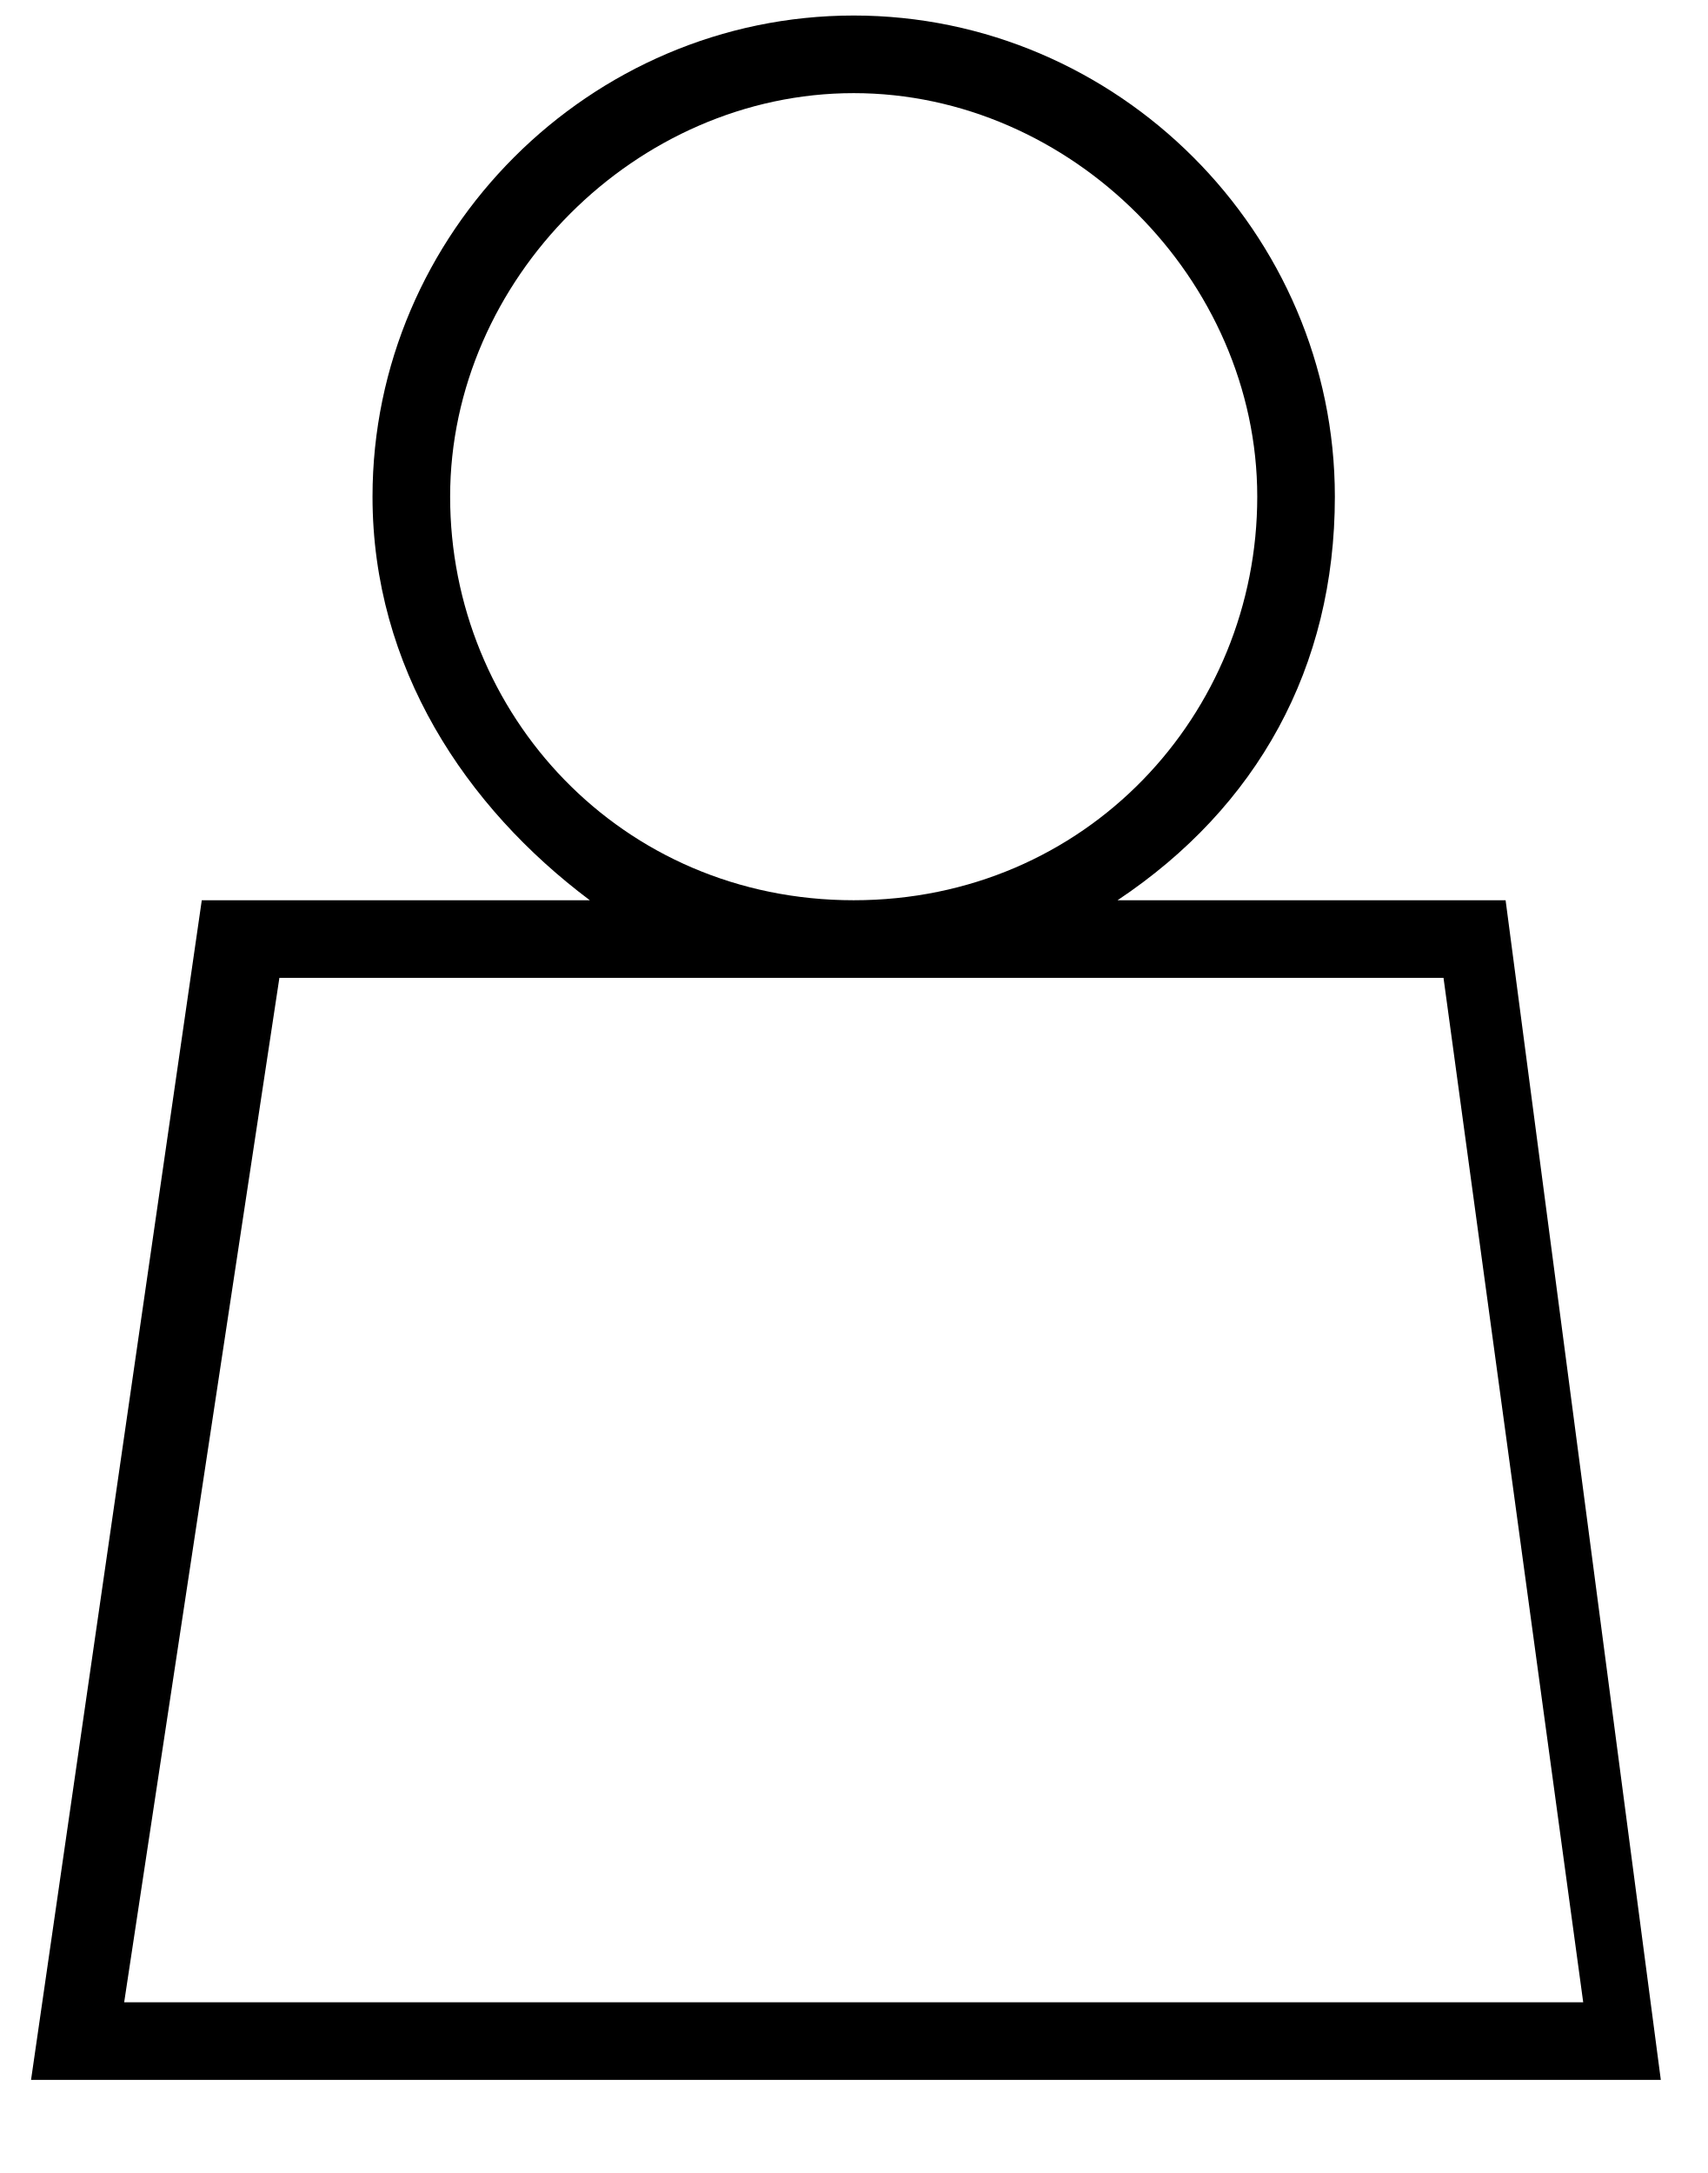
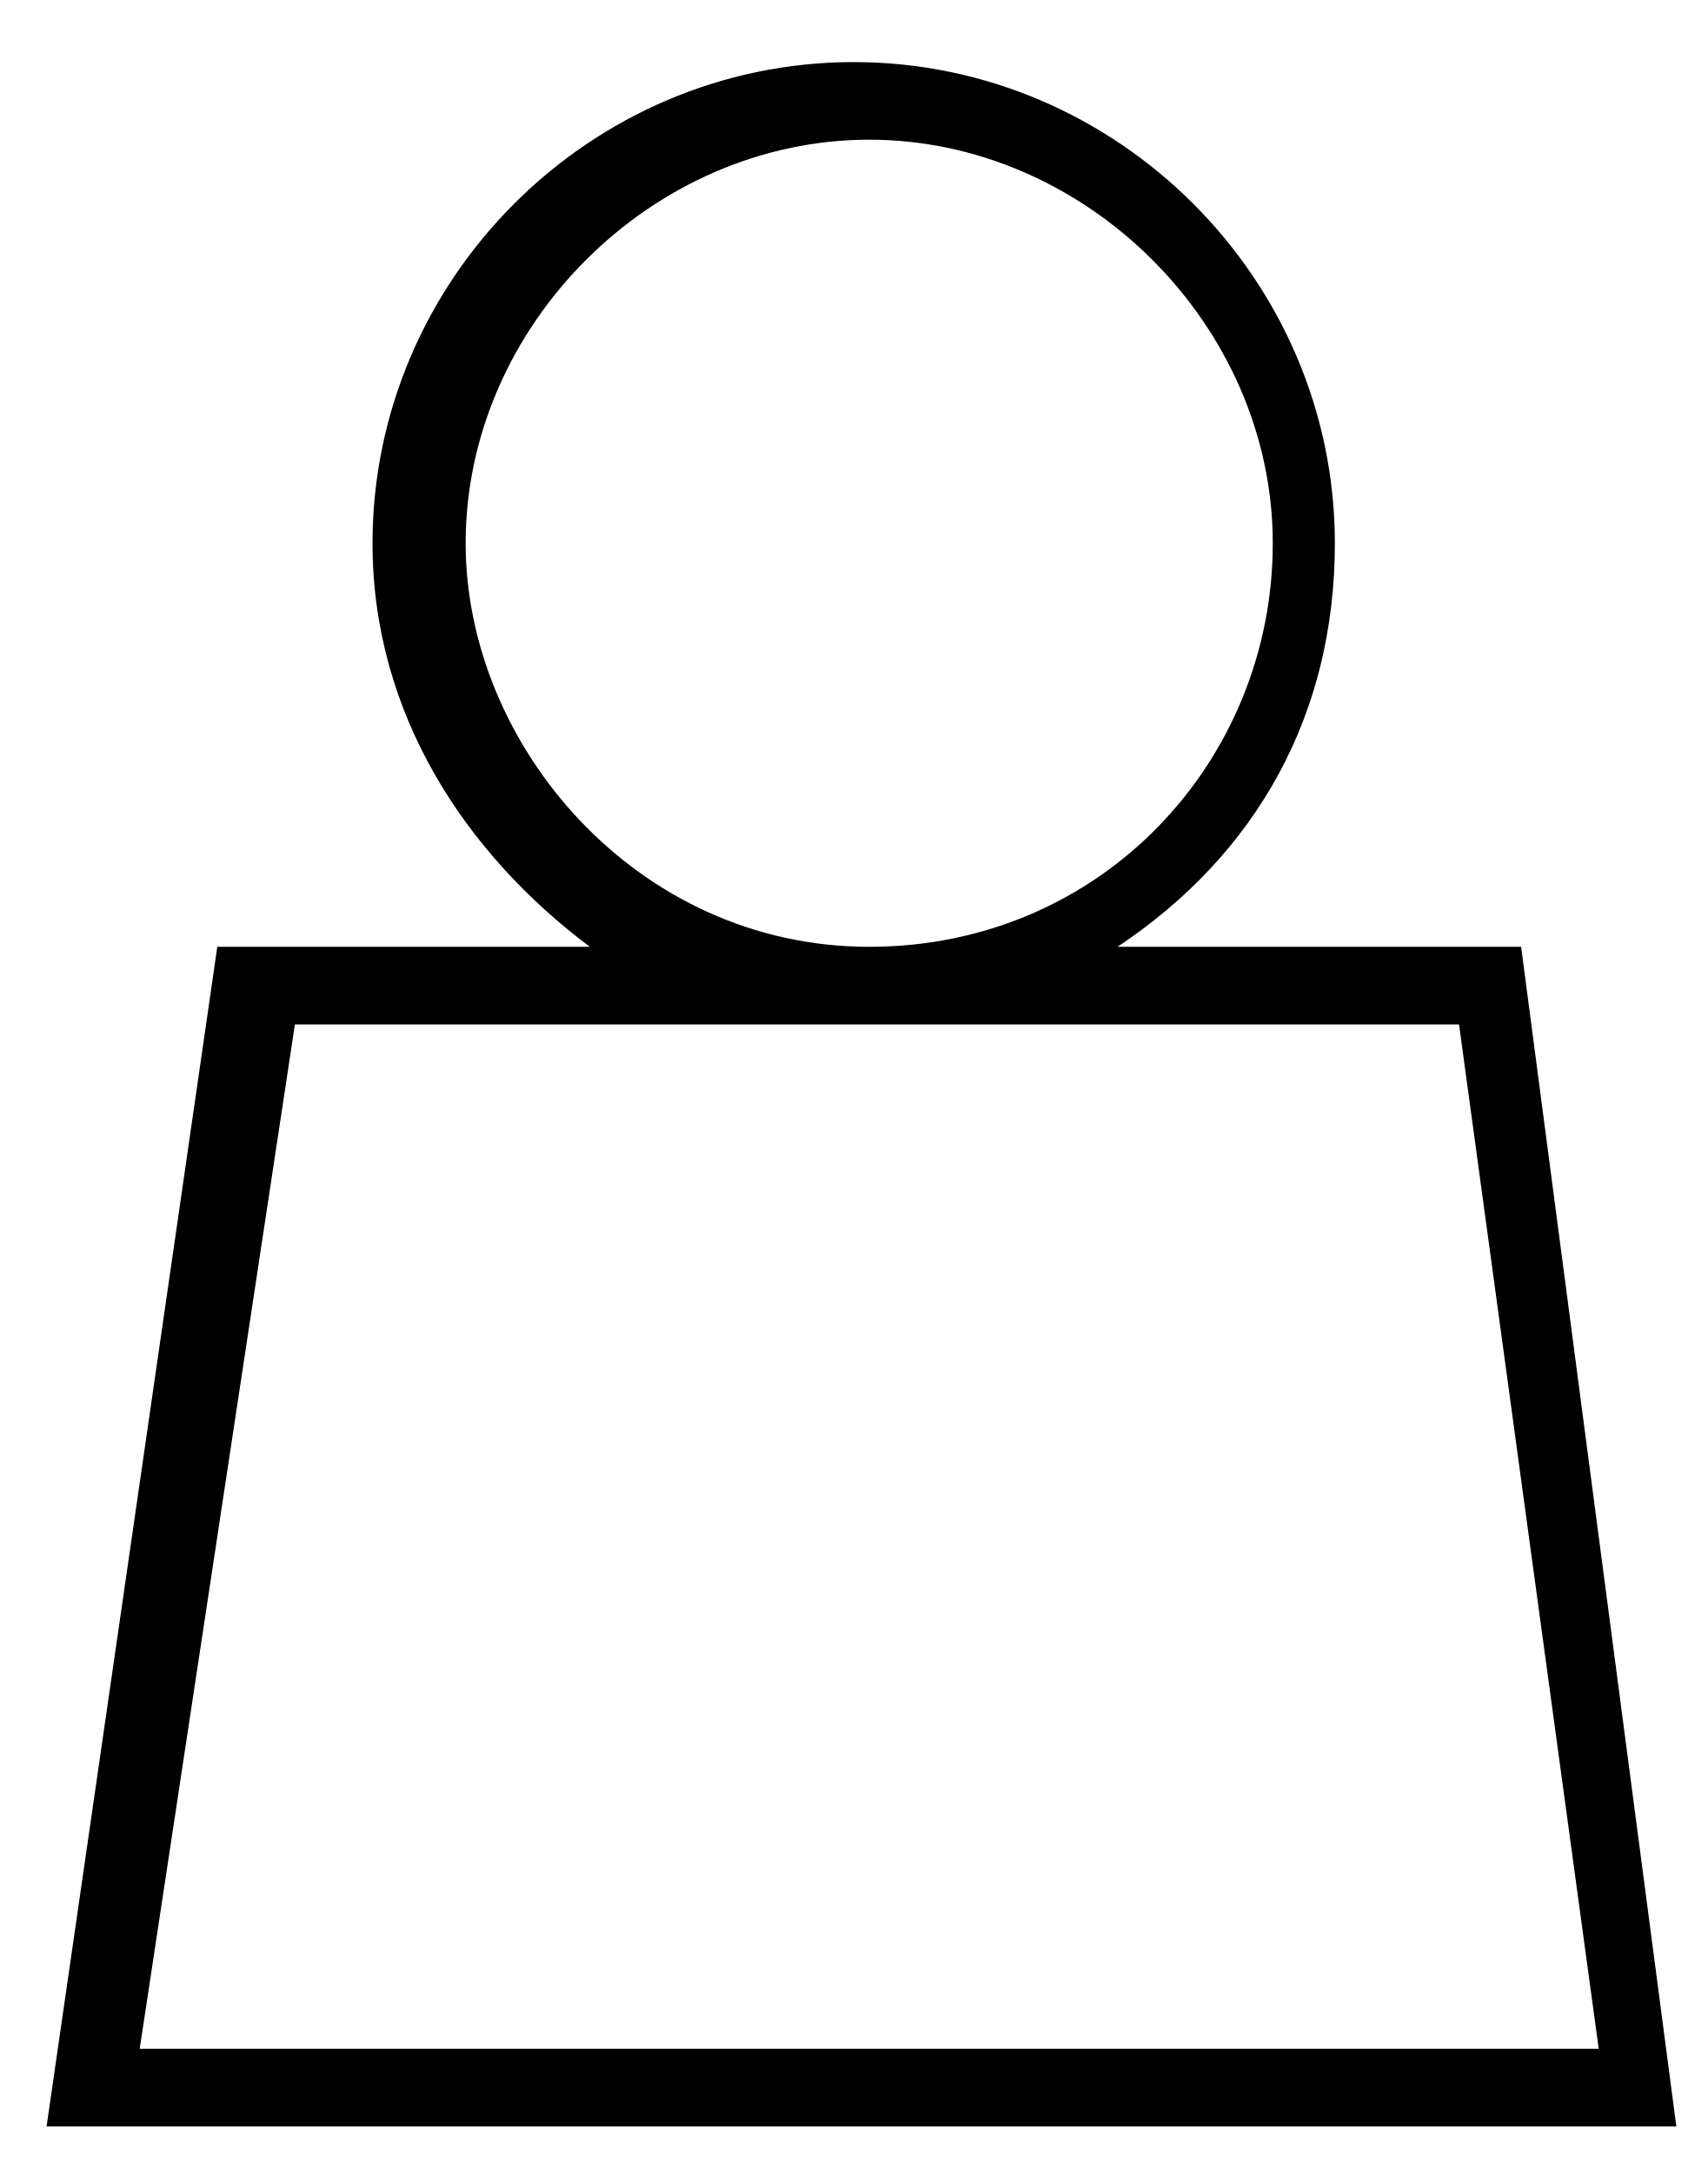
<svg xmlns="http://www.w3.org/2000/svg" version="1.1" id="Слой_1" x="0px" y="0px" viewBox="0 0 11 14" style="enable-background:new 0 0 11 14;" xml:space="preserve">
-   <path fill="currentColor" d="M9.7,5.8H7.2c0.9-0.6,1.4-1.5,1.4-2.6c0-1.7-1.4-3.1-3.1-3.1c-1.7,0-3.1,1.4-3.1,3.1c0,1.1,0.6,2,1.4,2.6H1.3l-1.1,7.6h10.5  L9.7,5.8z M2.9,3.2c0-1.4,1.2-2.6,2.6-2.6s2.6,1.2,2.6,2.6S7,5.8,5.5,5.8S2.9,4.6,2.9,3.2z M1.8,6.3h7.5l0.9,6.6H0.8L1.8,6.3z" />
+   <path d="M9.8,6.1H7.2c0.9-0.6,1.4-1.5,1.4-2.6c0-1.7-1.4-3.1-3.1-3.1S2.4,1.8,2.4,3.5c0,1.1,0.6,2,1.4,2.6H1.4l-1.1,7.6h10.5  L9.8,6.1z M3,3.5c0-1.4,1.2-2.6,2.6-2.6s2.6,1.2,2.6,2.6S7.1,6.1,5.6,6.1S3,4.8,3,3.5z M1.9,6.6h7.5l0.9,6.6H0.9L1.9,6.6z" />
</svg>
